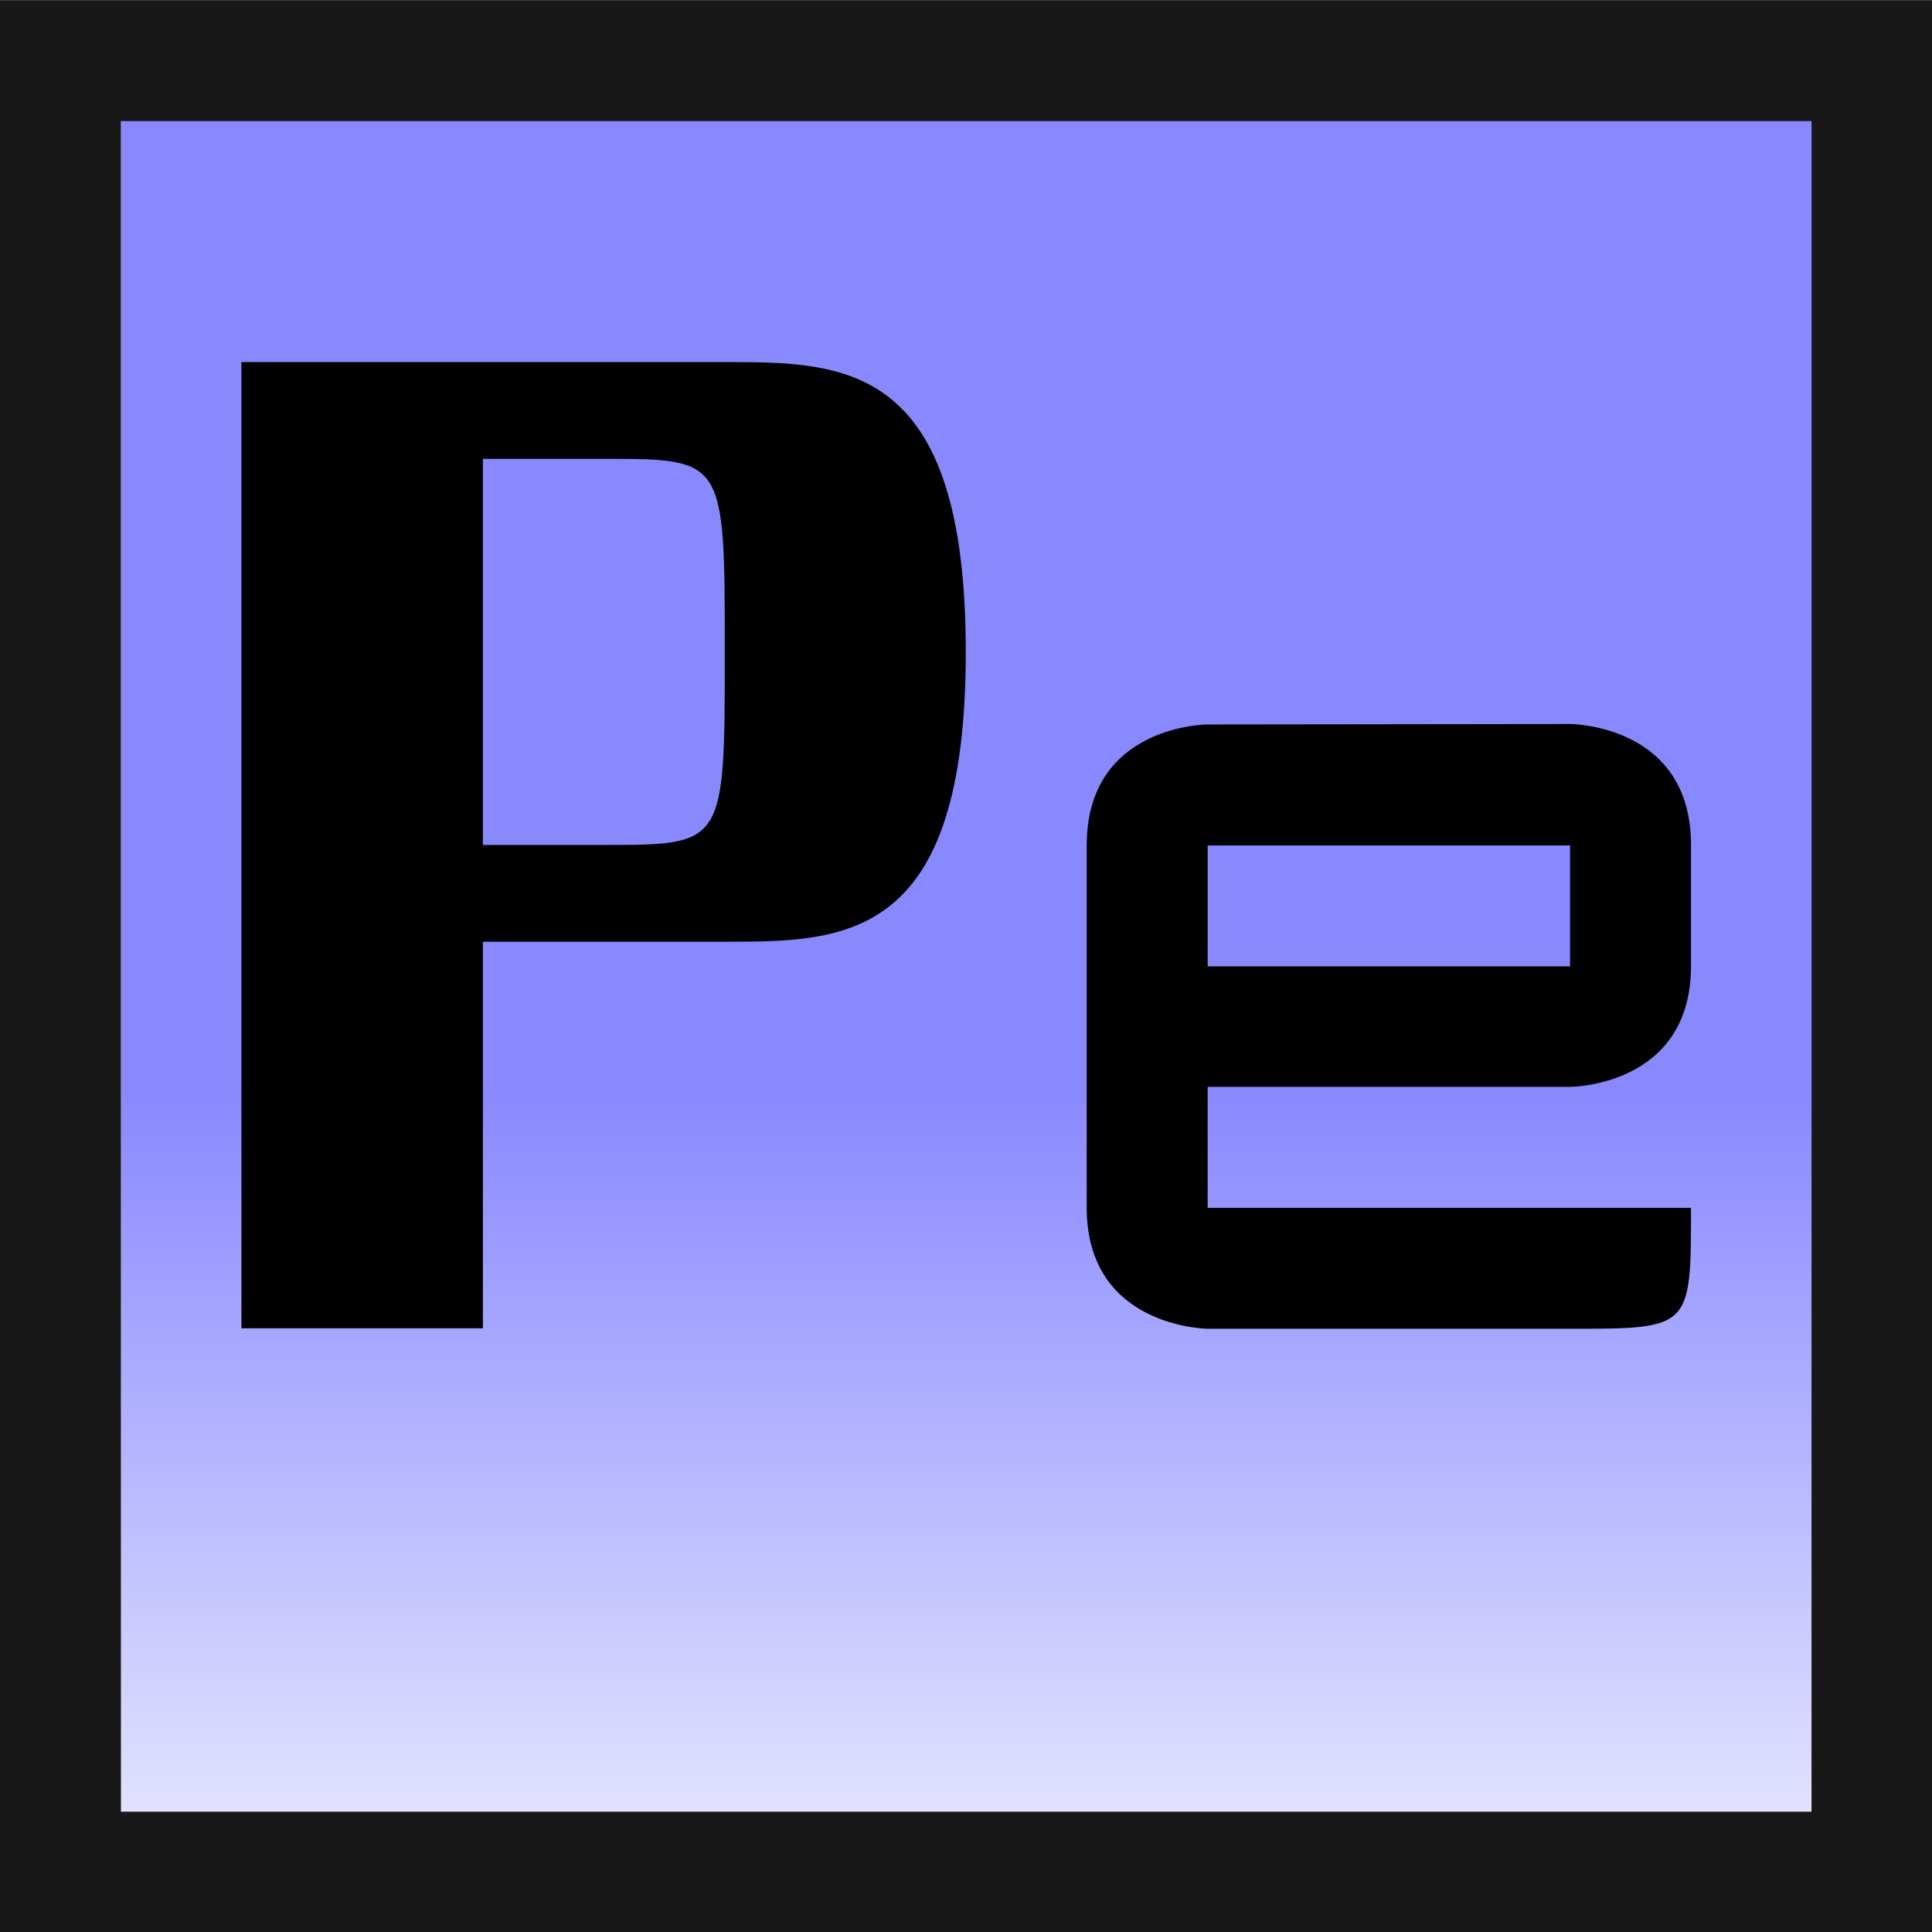
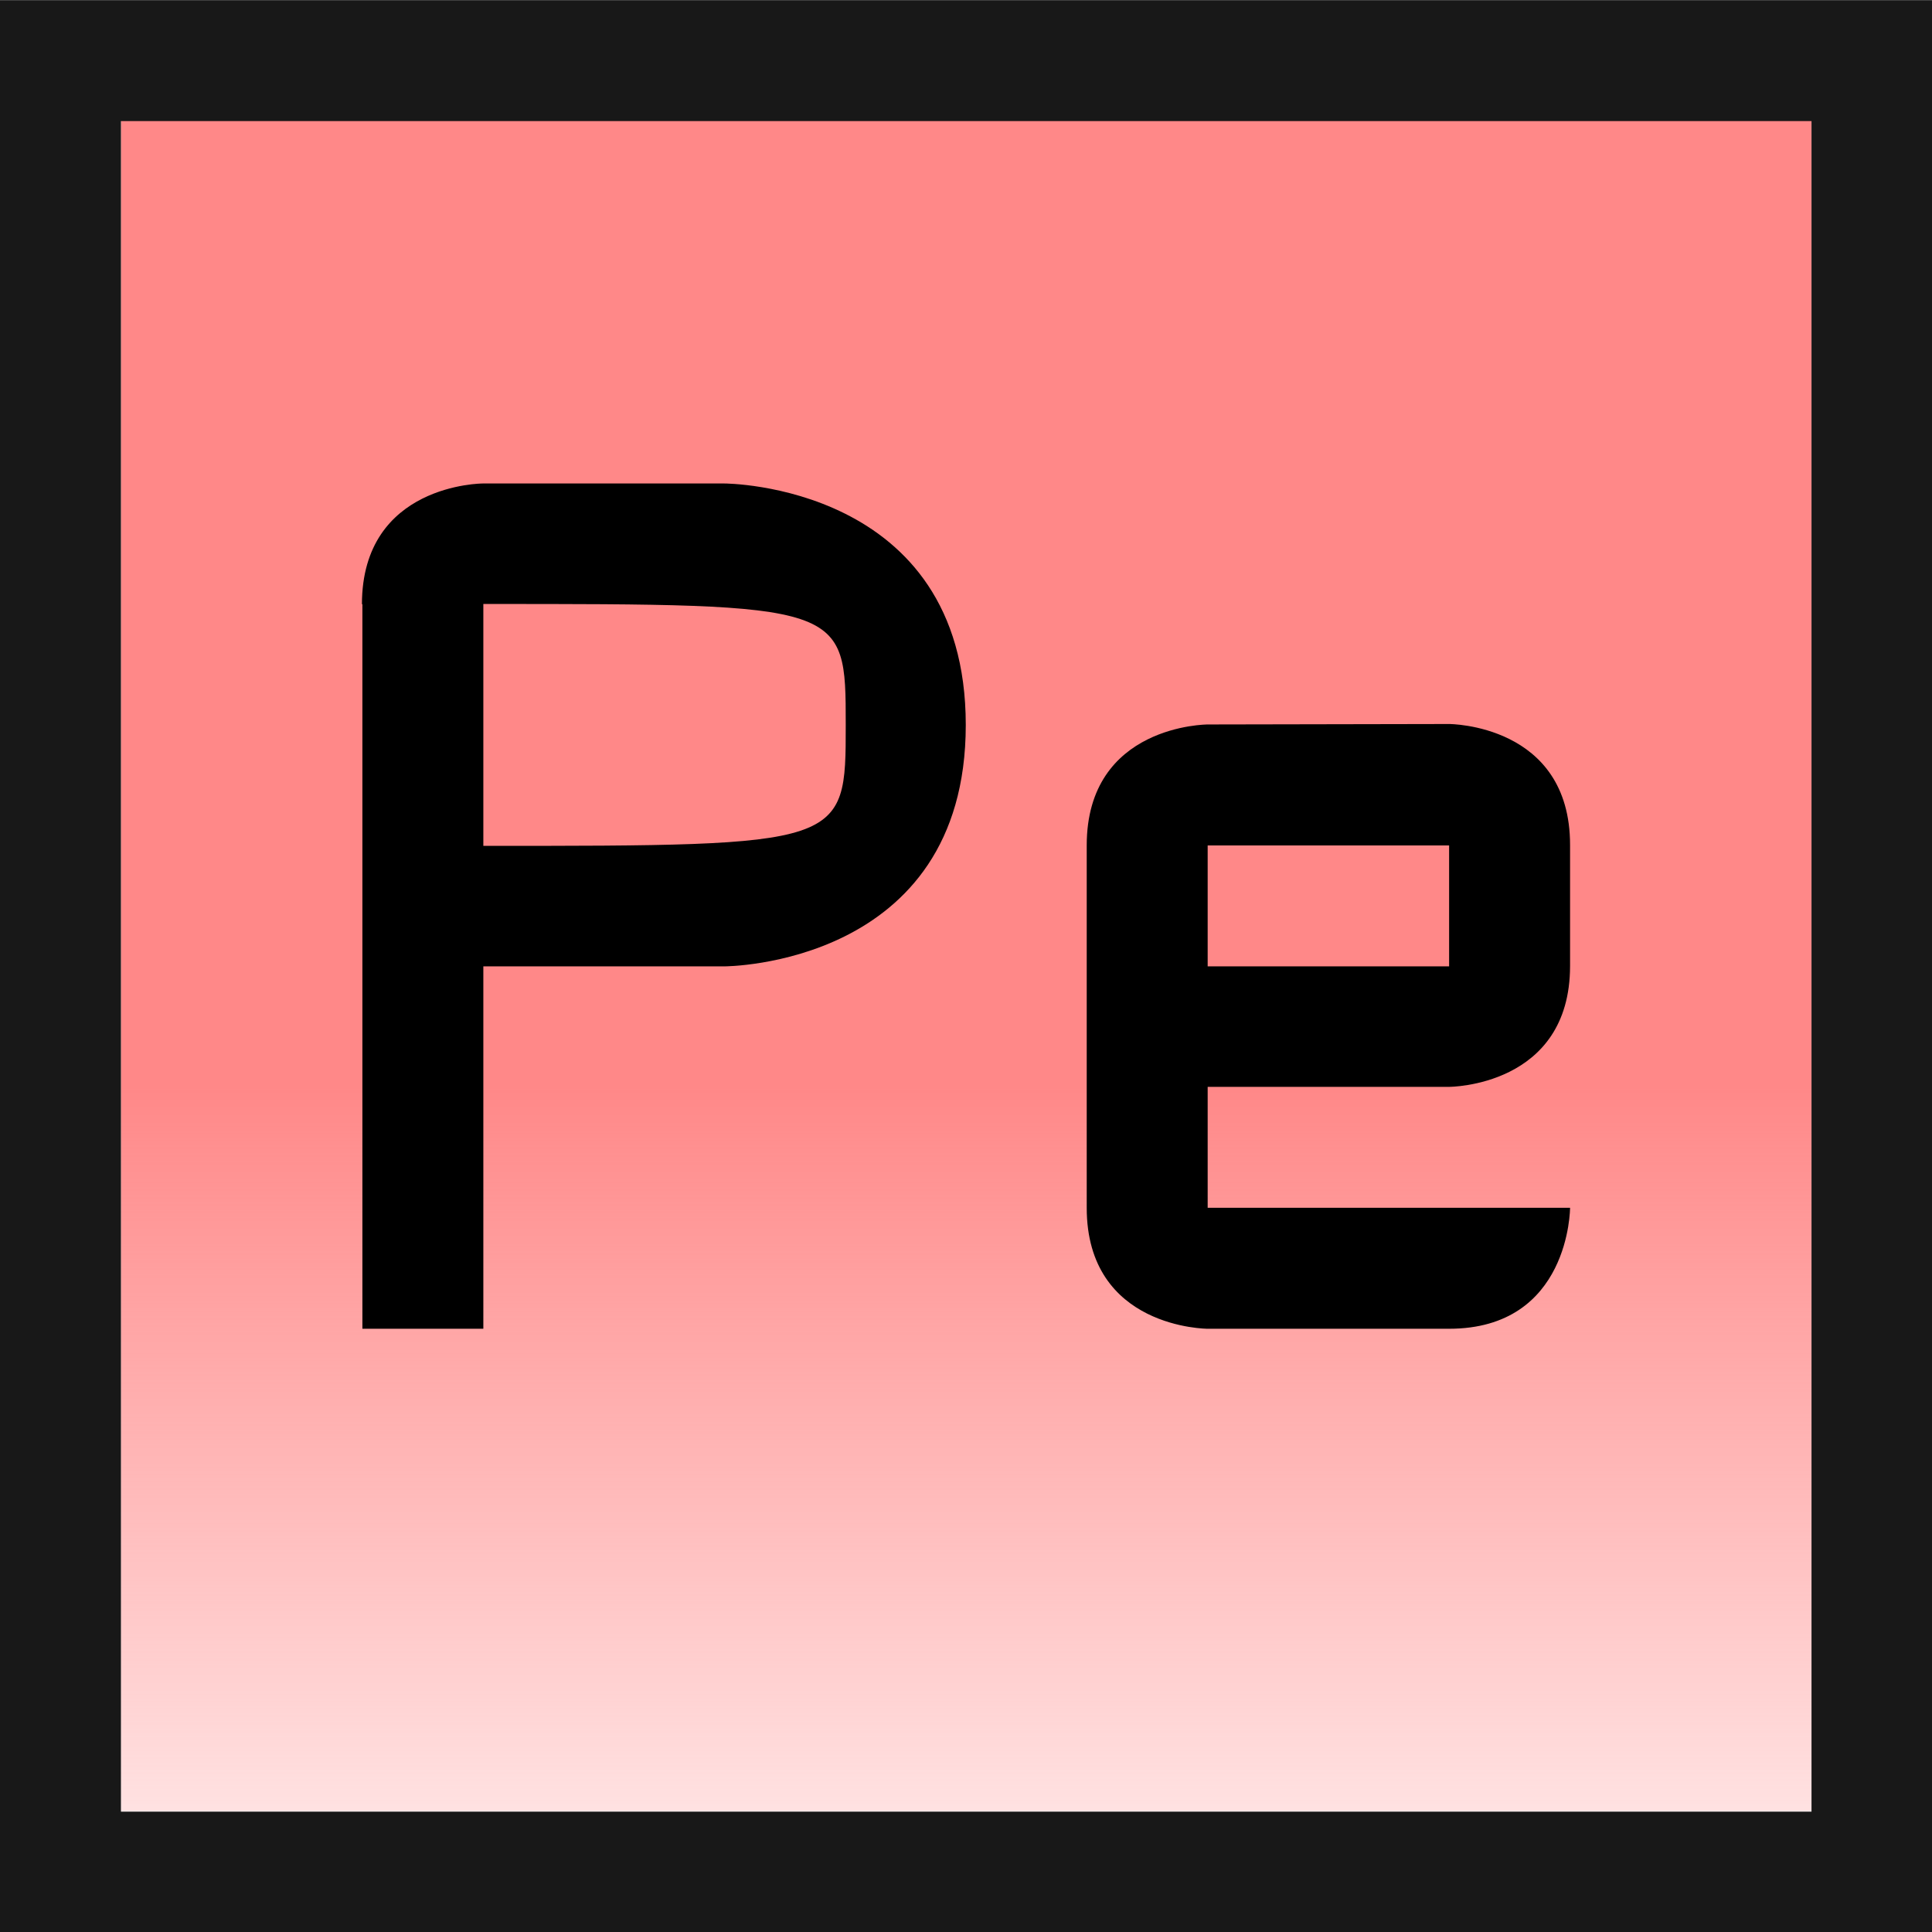
<svg xmlns="http://www.w3.org/2000/svg" xmlns:xlink="http://www.w3.org/1999/xlink" width="16" height="16" viewBox="0 0 4.233 4.233" version="1.1" id="svg8">
  <defs id="defs2">
    <linearGradient id="backgroundLinearGradient">
-       <stop offset="0" id="backgroundLinearGradientStart" style="stop-color:#8888ff;stop-opacity:1" />
-       <stop offset="1" id="backgroundLinearGradientEnd" style="stop-color:#8888ff;stop-opacity:0.25" />
+       <stop offset="0" id="backgroundLinearGradientStart" style="stop-color:#ff8888;stop-opacity:1" />
+       <stop offset="1" id="backgroundLinearGradientEnd" style="stop-color:#ff8888;stop-opacity:0.25" />
    </linearGradient>
    <linearGradient xlink:href="#backgroundLinearGradient" id="linearGradient4491" gradientUnits="userSpaceOnUse" gradientTransform="matrix(1,0,0,1.000008,2.3412797e-7,-0.00232186)" x1="2.117" y1="295.148" x2="2.117" y2="296.735" />
  </defs>
  <g id="layer1" transform="translate(0,-292.7667)">
-     <rect style="opacity:1;fill:url(#linearGradient4491);fill-opacity:1;stroke:none;stroke-width:0.463;stroke-linecap:round;stroke-linejoin:miter;stroke-miterlimit:4;stroke-dasharray:none;stroke-dashoffset:0;stroke-opacity:1;paint-order:normal" id="rect4522" width="3.704" height="3.704" x="0.265" y="293.031" />
-     <path style="fill:#000000;fill-opacity:1;stroke:none;stroke-width:0.216px;stroke-linecap:butt;stroke-linejoin:miter;stroke-opacity:1" d="m 0.529,293.56 v 2.117 H 1.058 v -0.847 h 0.529 c 0.265,0 0.529,0 0.529,-0.635 0,-0.635 -0.265,-0.635 -0.529,-0.635 z m 0.529,0.212 h 0.265 c 0.265,0 0.265,0 0.265,0.423 0,0.423 0,0.423 -0.265,0.423 H 1.058 Z" id="path4493" />
-     <path style="fill:#000000;fill-opacity:1;stroke:none;stroke-width:0.242px;stroke-linecap:butt;stroke-linejoin:miter;stroke-opacity:1" d="m 2.646,294.354 c 0,0 -0.265,0 -0.265,0.265 v 0.794 c 0,0.263 0.265,0.265 0.265,0.265 h 0.794 c 0.265,0 0.265,0 0.265,-0.265 h -0.794 -0.265 v -0.265 h 0.794 c 0,0 0.265,0 0.265,-0.265 v -0.265 c 0,-0.265 -0.265,-0.265 -0.265,-0.265 z m 0,0.265 h 0.794 v 0.265 h -0.794 z" id="path4497" />
+     <rect style="opacity:1;fill:url(#linearGradient4491);fill-opacity:1;stroke:none;stroke-width:0.2;stroke-linecap:round;stroke-linejoin:miter;stroke-miterlimit:4;stroke-dasharray:none;stroke-dashoffset:0;stroke-opacity:1;paint-order:normal" id="rect4522" width="3.704" height="3.704" x="0.265" y="293.031" />
+     <path style="fill:#000000;fill-opacity:1;stroke:none;stroke-width:0.216px;stroke-linecap:butt;stroke-linejoin:miter;stroke-opacity:1" d="m 0.794,294.09 v 1.338 0.25 h 0.265 l 10e-8,-0.794 H 1.587 c 0,0 0.529,0 0.529,-0.529 0,-0.529 -0.529,-0.529 -0.529,-0.529 H 1.058 c 0,0 -0.265,0 -0.265,0.265 z m 0.265,0 c 0.794,0 0.794,0 0.794,0.265 0,0.265 0,0.265 -0.794,0.265 z" id="path4493" />
+     <path style="fill:#000000;fill-opacity:1;stroke:none;stroke-width:0.242px;stroke-linecap:butt;stroke-linejoin:miter;stroke-opacity:1" d="m 2.646,294.354 c 0,0 -0.265,0 -0.265,0.265 v 0.794 c 0,0.265 0.265,0.265 0.265,0.265 l 0.529,-1e-5 c 0.265,0 0.265,-0.265 0.265,-0.265 H 2.646 v -0.265 h 0.529 c 0,0 0.265,0 0.265,-0.265 v -0.265 c 0,-0.265 -0.265,-0.265 -0.265,-0.265 z m 0,0.265 h 0.529 v 0.265 l -0.529,1e-5 z" id="path4497" />
    <path style="opacity:1;fill:#000000;fill-opacity:0.903;stroke:none;stroke-width:5.987;stroke-linecap:round;stroke-linejoin:miter;stroke-miterlimit:4;stroke-dasharray:none;stroke-dashoffset:0;stroke-opacity:1;paint-order:stroke fill markers" d="m 0,292.767 v 4.233 h 4.233 v -4.233 z m 0.265,0.265 H 3.969 v 3.704 H 0.265 Z" id="rect4492" />
  </g>
</svg>
